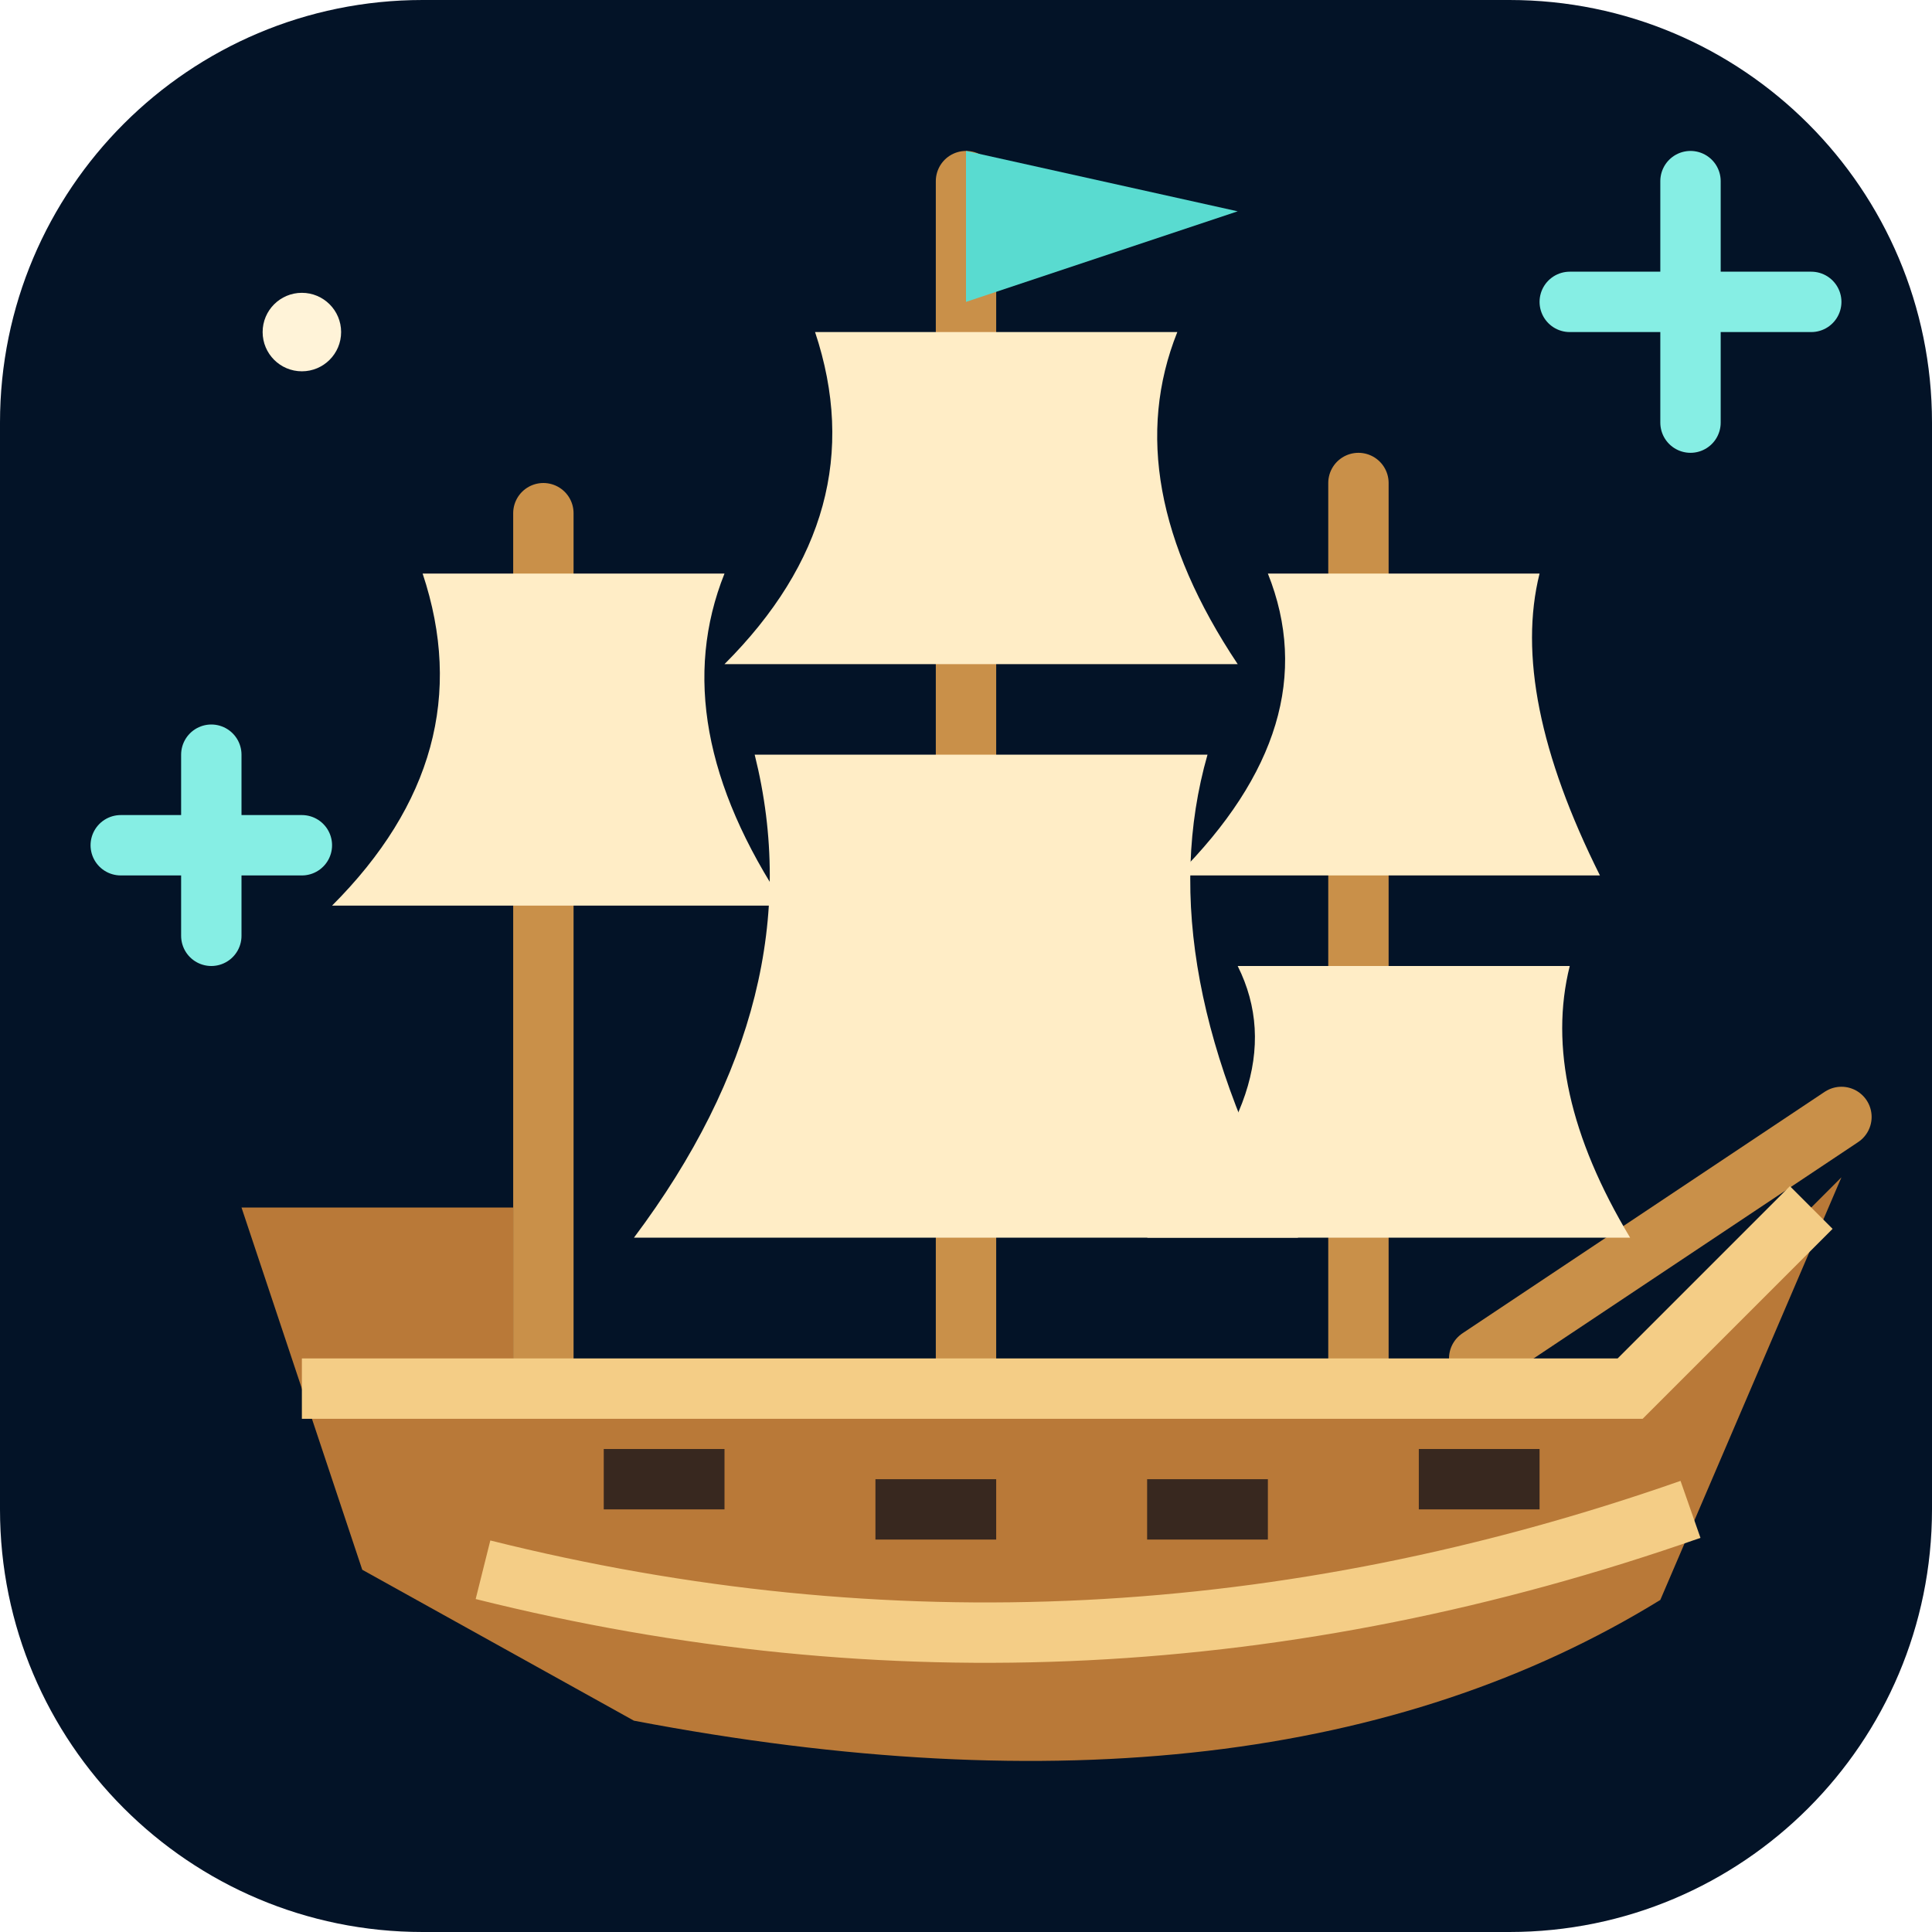
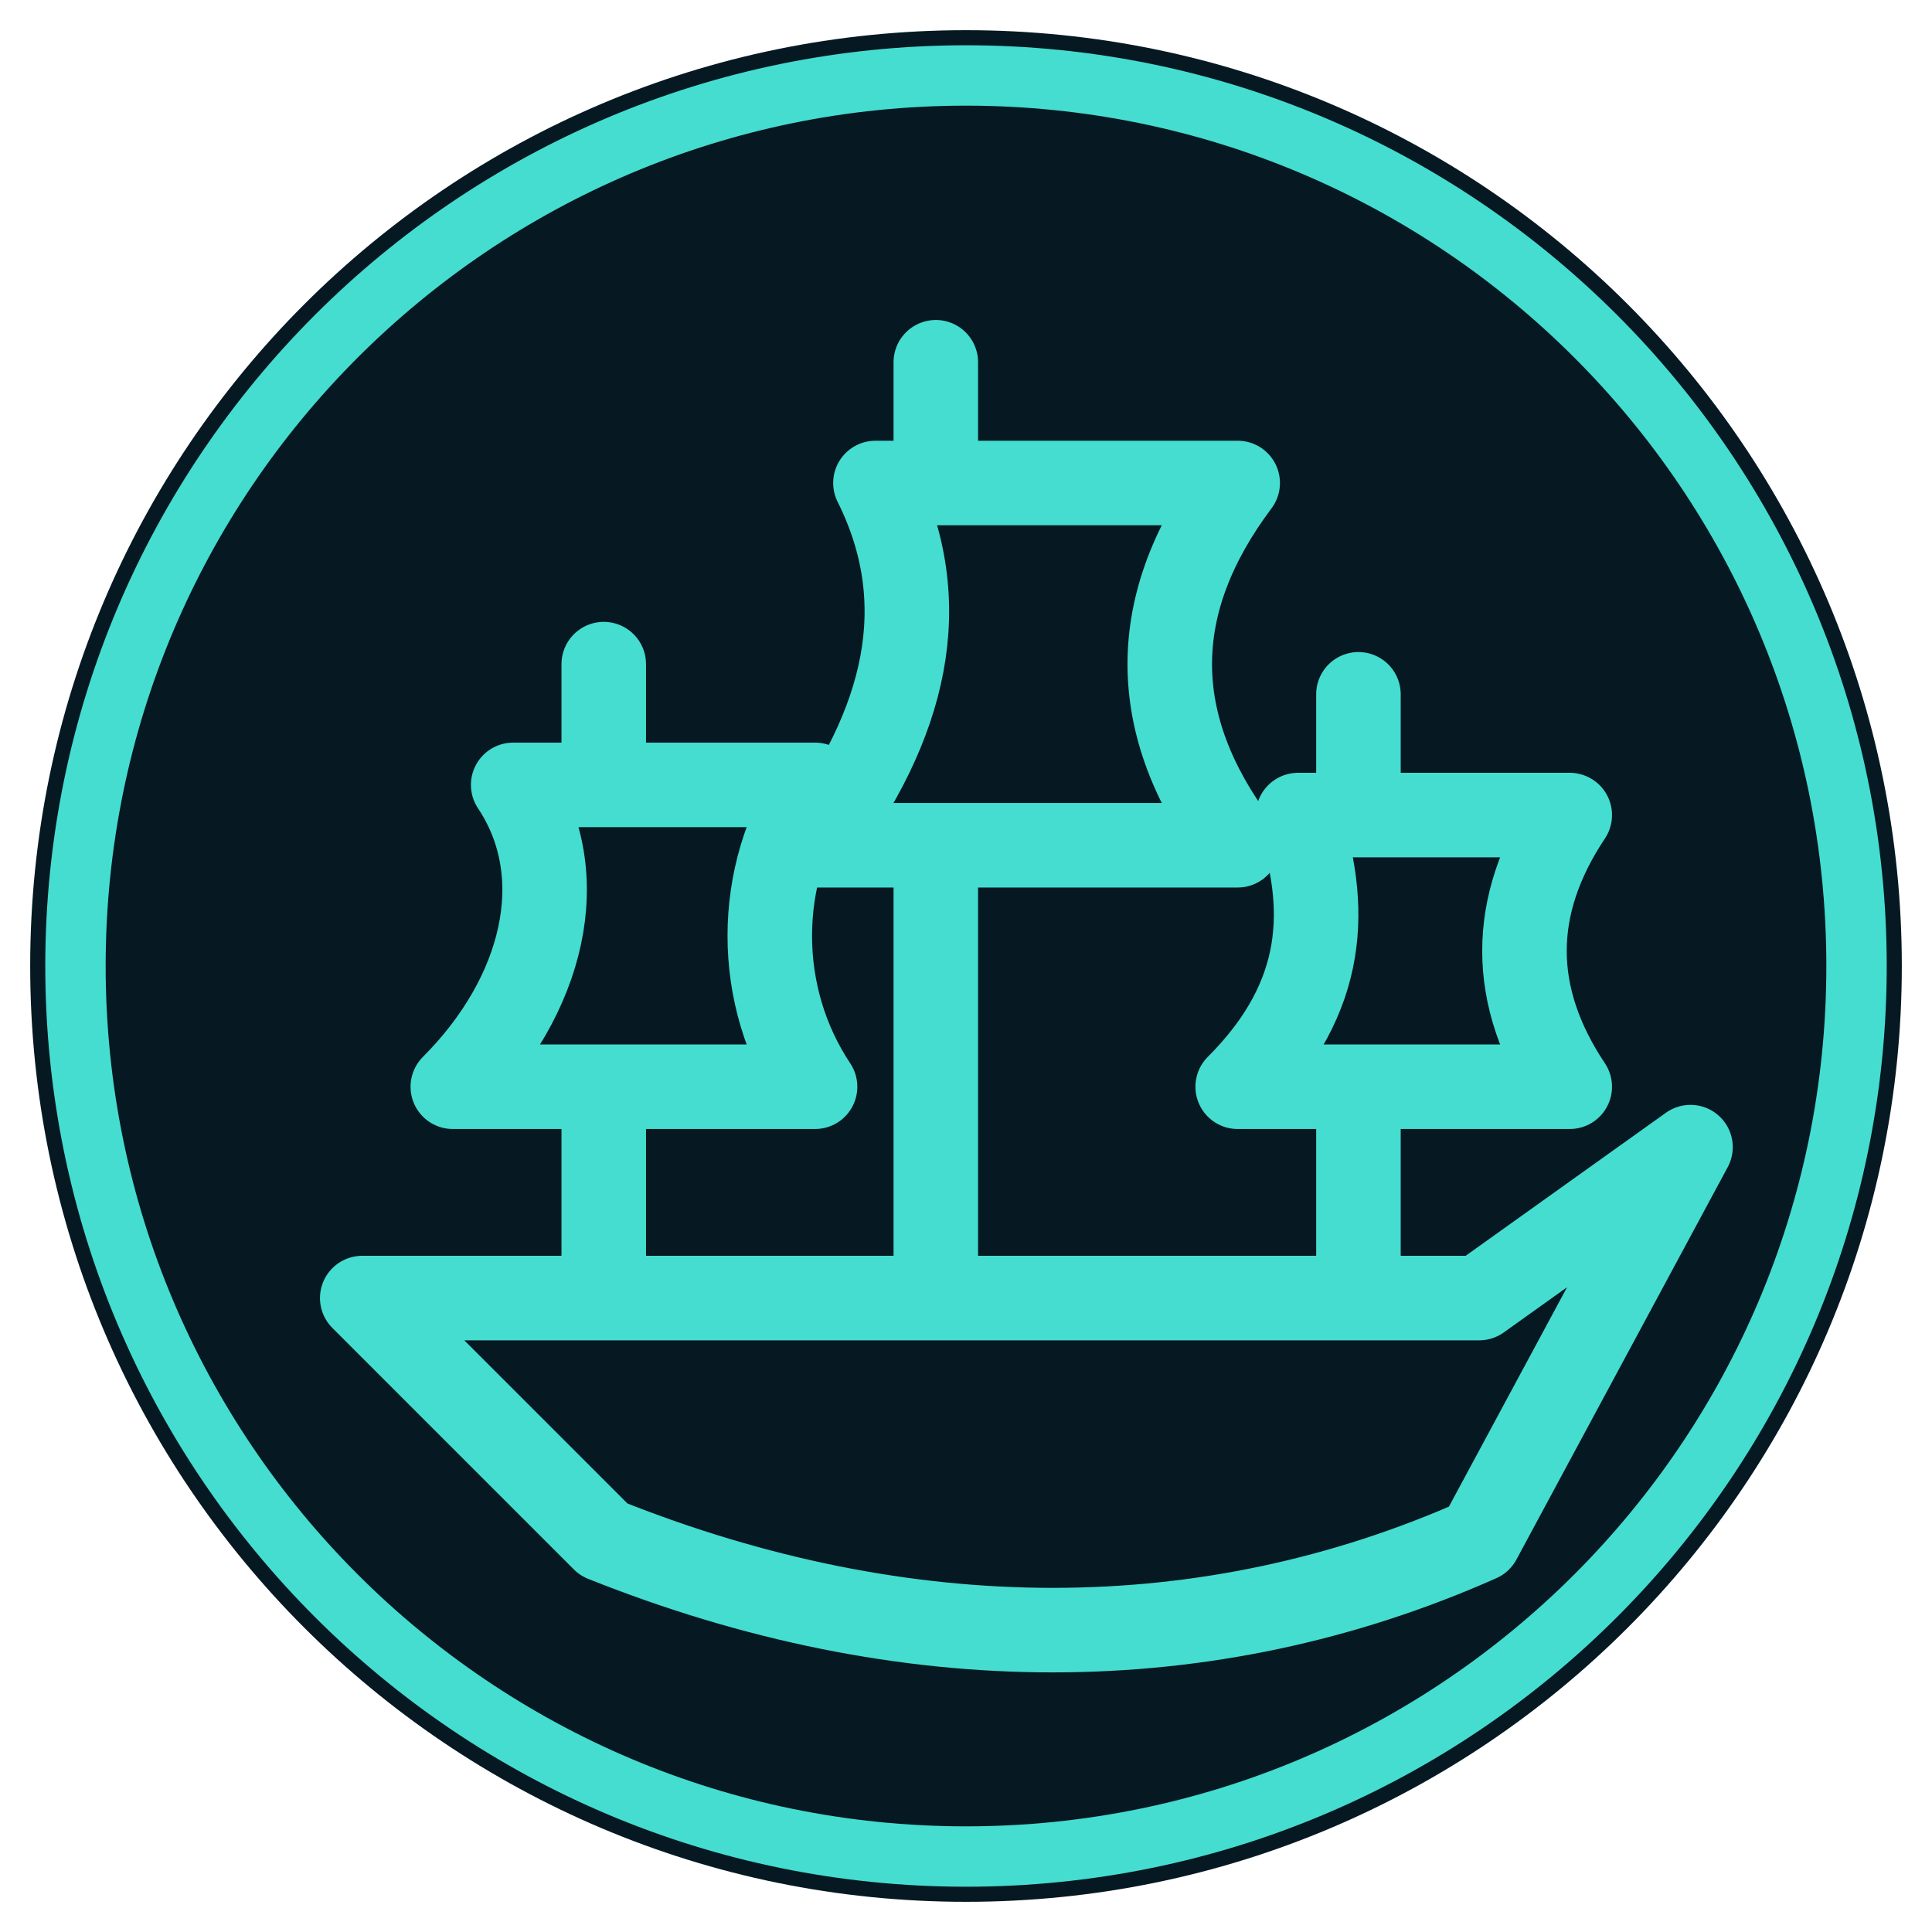
<svg xmlns="http://www.w3.org/2000/svg" viewBox="0 0 64 64">
-   <rect width="64" height="64" rx="14" fill="#031327" />
-   <path d="M56 6v8m-4-4h8M7 25v6m-3-3h6" stroke="#86eee4" stroke-width="2" stroke-linecap="round" />
-   <circle cx="10" cy="11" r="1.3" fill="#fff3d8" />
-   <g stroke="#c99049" stroke-width="2" stroke-linecap="round">
-     <path d="M18 17v31M32 6v42M45 16v31M49 45l12-8" />
+   <circle cx="32" cy="32" r="31" fill="#061923" />
+   <g fill="none" stroke="#45ddcf" stroke-width="2.8" stroke-linecap="round" stroke-linejoin="round">
+     <circle cx="32" cy="32" r="29.5" stroke-width="2" />
+     <path d="M31 12v31M20 22v21M45 23v20" />
+     <path d="M29 16h12c-3 4-3 8 0 12H27c3-4 4-8 2-12Z" fill="#061923" />
+     <path d="M17 26h10c-2 3-2 7 0 10H15c3-3 4-7 2-10Z" fill="#061923" />
+     <path d="M43 27h9c-2 3-2 6 0 9H41c3-3 3-6 2-9Z" fill="#061923" />
+     <path d="M12 43h37l7-5-7 13c-9 4-19 4-29 0Z" fill="#061923" />
  </g>
-   <path d="M32 5l9 2-9 3z" fill="#59dbd0" />
-   <g fill="#ffedc6">
-     <path d="M14 19h10q-2 5 2 11H11q5-5 3-11z" />
-     <path d="M27 11h12q-2 5 2 11H24q5-5 3-11z" />
-     <path d="M25 25h15q-2 7 3 16H21q6-8 4-16z" />
-     <path d="M42 19h9q-1 4 2 10H39q5-5 3-10z" />
-     <path d="M41 32h11q-1 4 2 9H38q5-5 3-9z" />
-   </g>
-   <path d="M8 40h9v6h37l7-7-6 14q-13 8-34 4L12 52z" fill="#b97938" />
-   <path d="M10 46h44l6-6M16 52q20 5 40-2" fill="none" stroke="#f4cd86" stroke-width="2" />
-   <path d="M20 49h4m5 1h4m5 0h4m5-1h4" stroke="#38281f" stroke-width="2" />
</svg>
